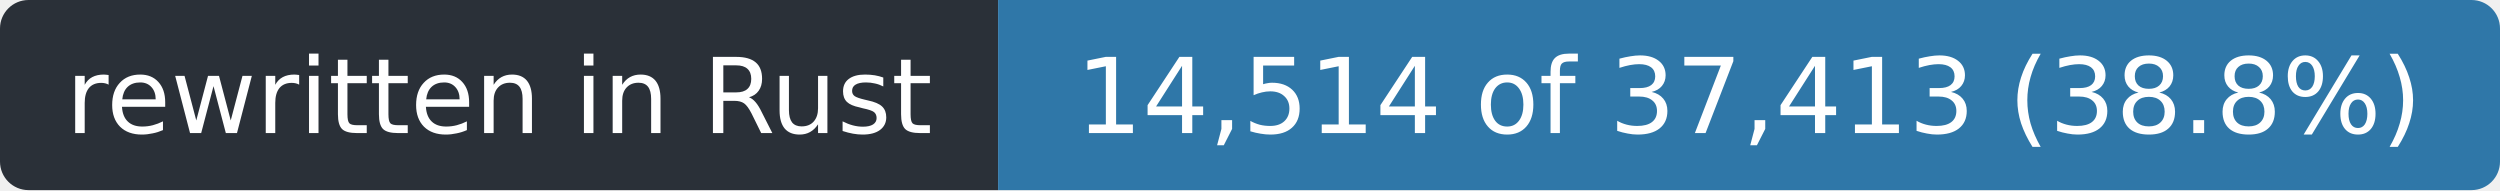
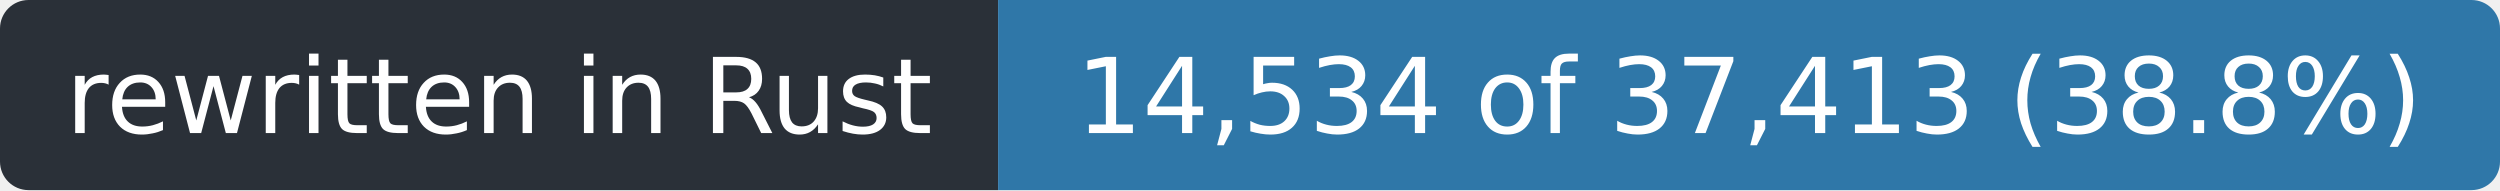
- <svg xmlns="http://www.w3.org/2000/svg" width="263" height="20" role="img" aria-label="rewritten in Rust: 14,514 of 37,413 (38.8%)">
+ <svg xmlns="http://www.w3.org/2000/svg" width="263" height="20" role="img" aria-label="rewritten in Rust: 14,534 of 37,413 (38.8%)">
  <clipPath id="r">
    <rect width="263" height="20" rx="3" />
  </clipPath>
  <g clip-path="url(#r)">
    <rect width="105" height="20" fill="#2a3038" />
    <rect x="105" width="158" height="20" fill="#2f77a8" />
  </g>
  <g fill="#fff" font-family="Verdana,Geneva,DejaVu Sans,sans-serif" font-size="11" text-anchor="middle">
    <text x="52.5" y="14" textLength="93">rewritten in Rust</text>
-     <text x="184.0" y="14" textLength="146">14,514 of 37,413 (38.8%)</text>
+     <text x="184.0" y="14" textLength="146">14,534 of 37,413 (38.8%)</text>
  </g>
</svg>
